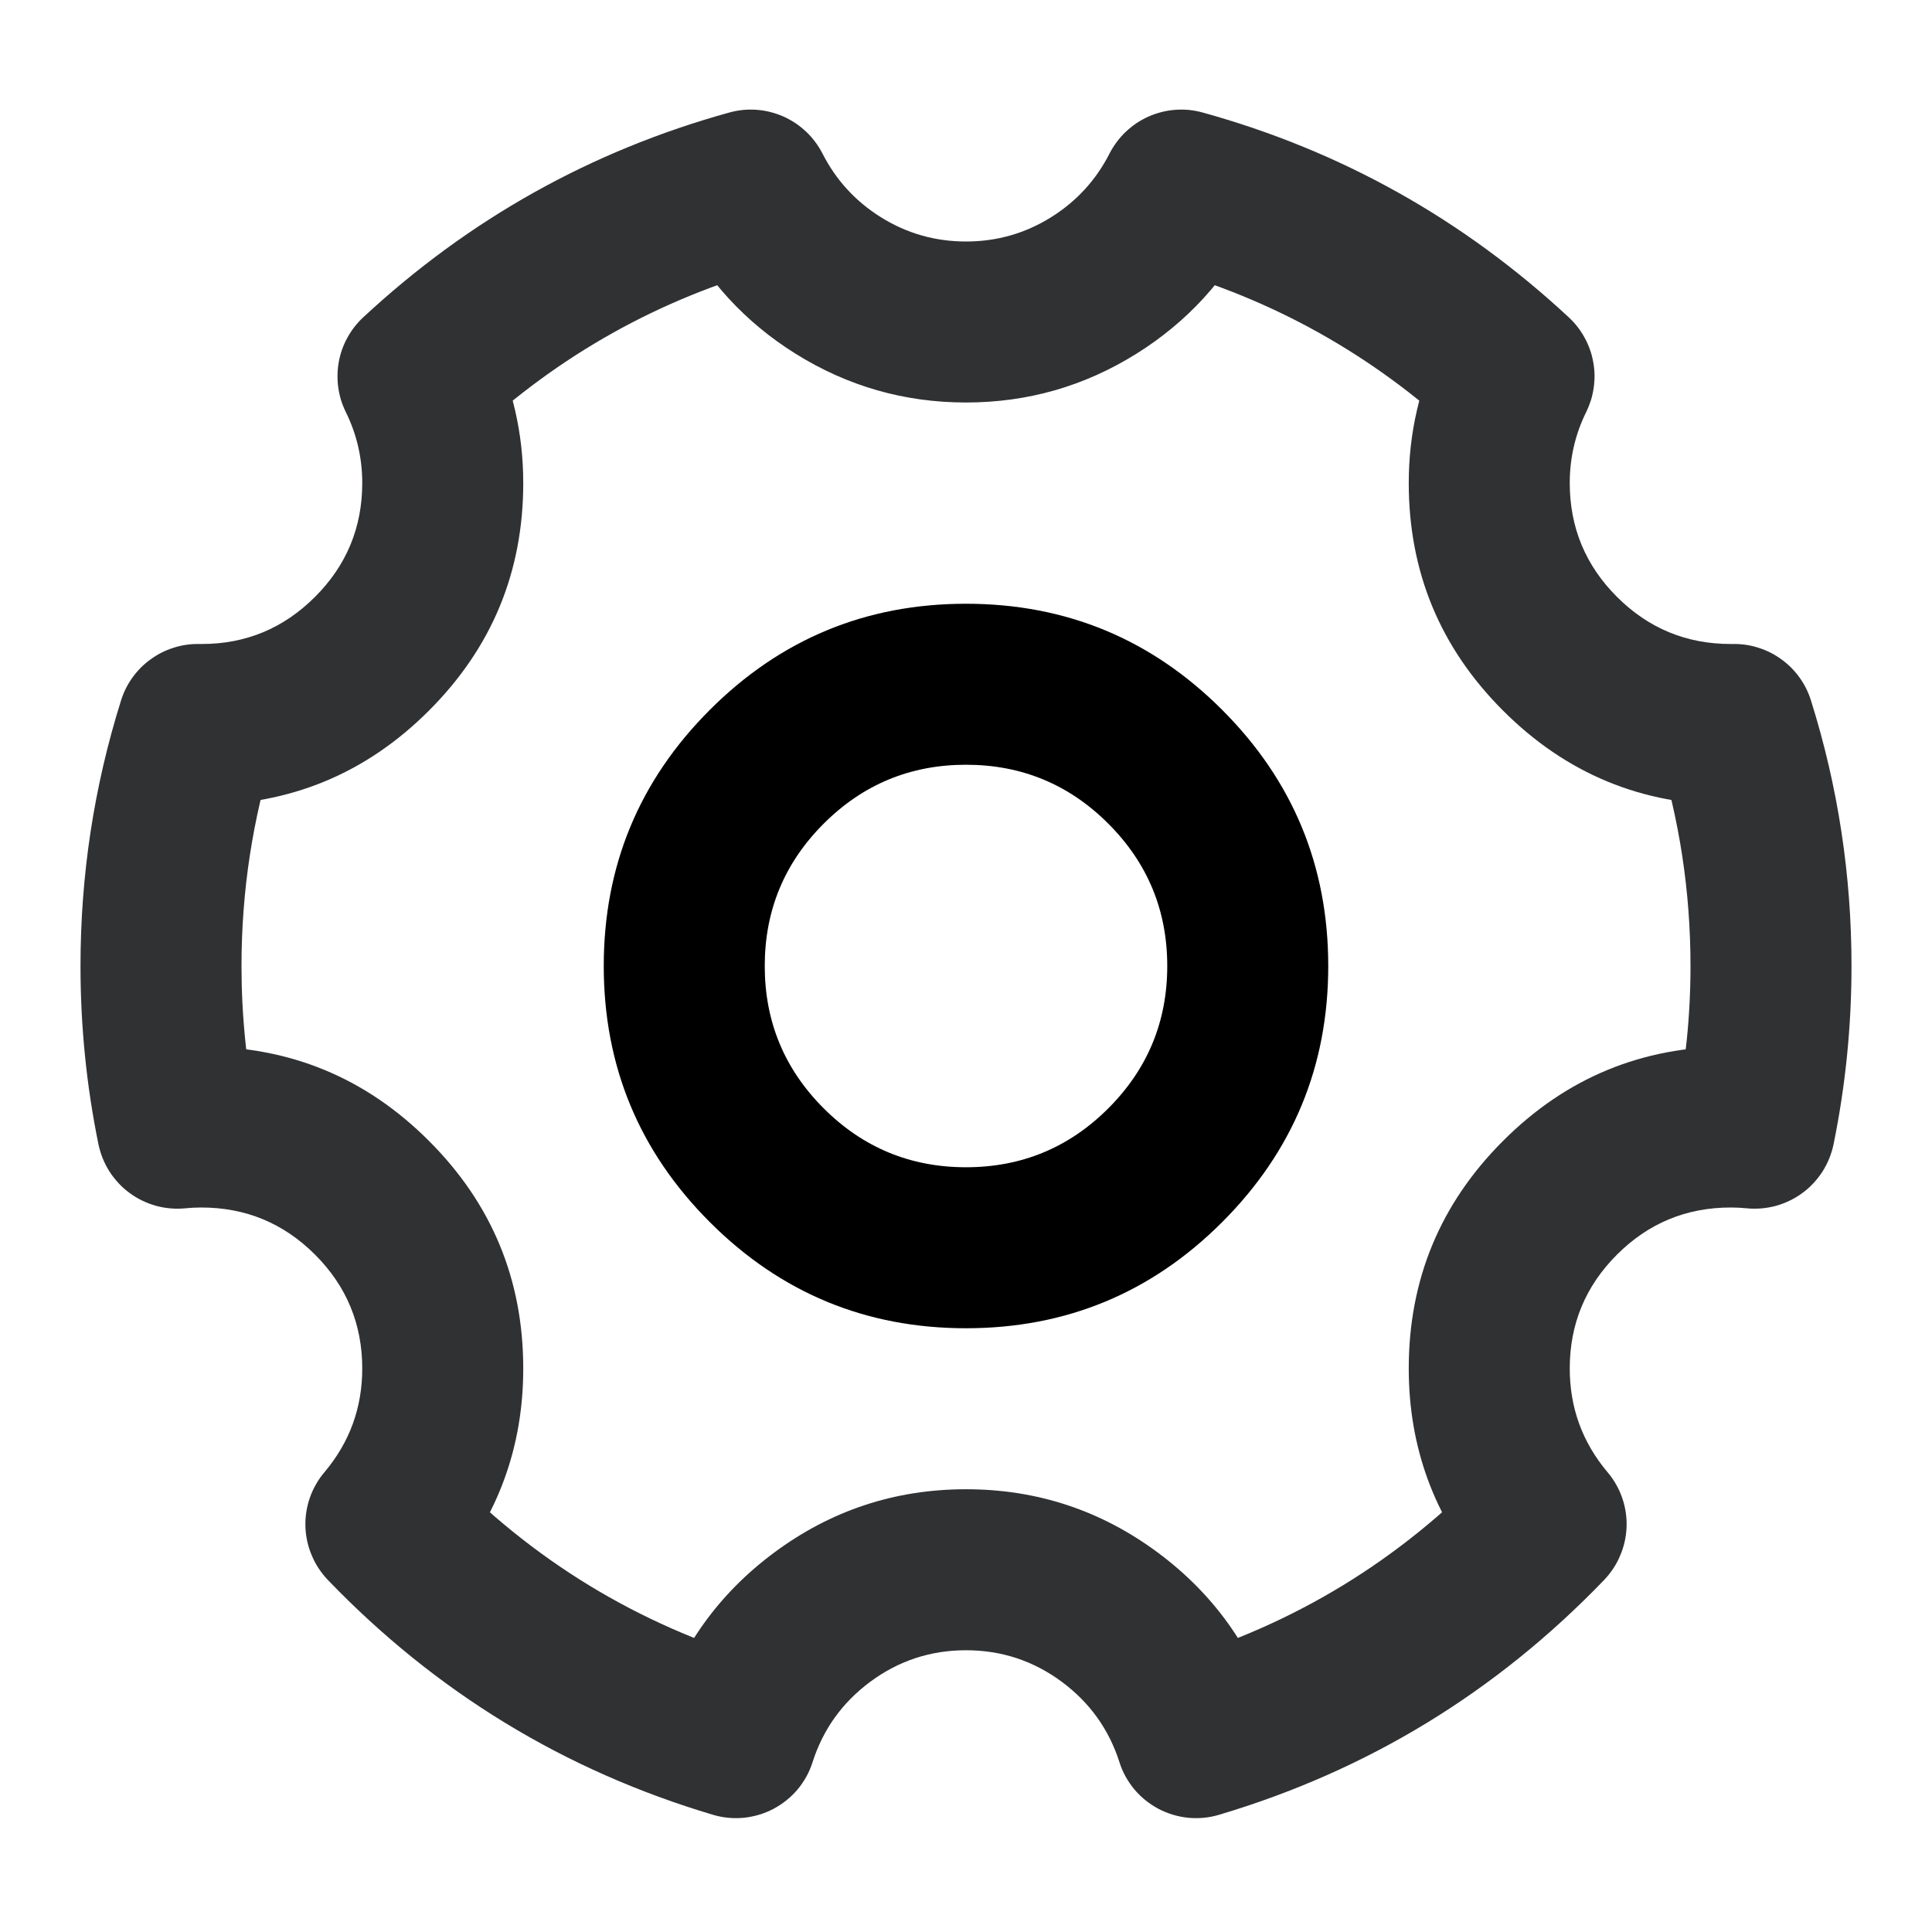
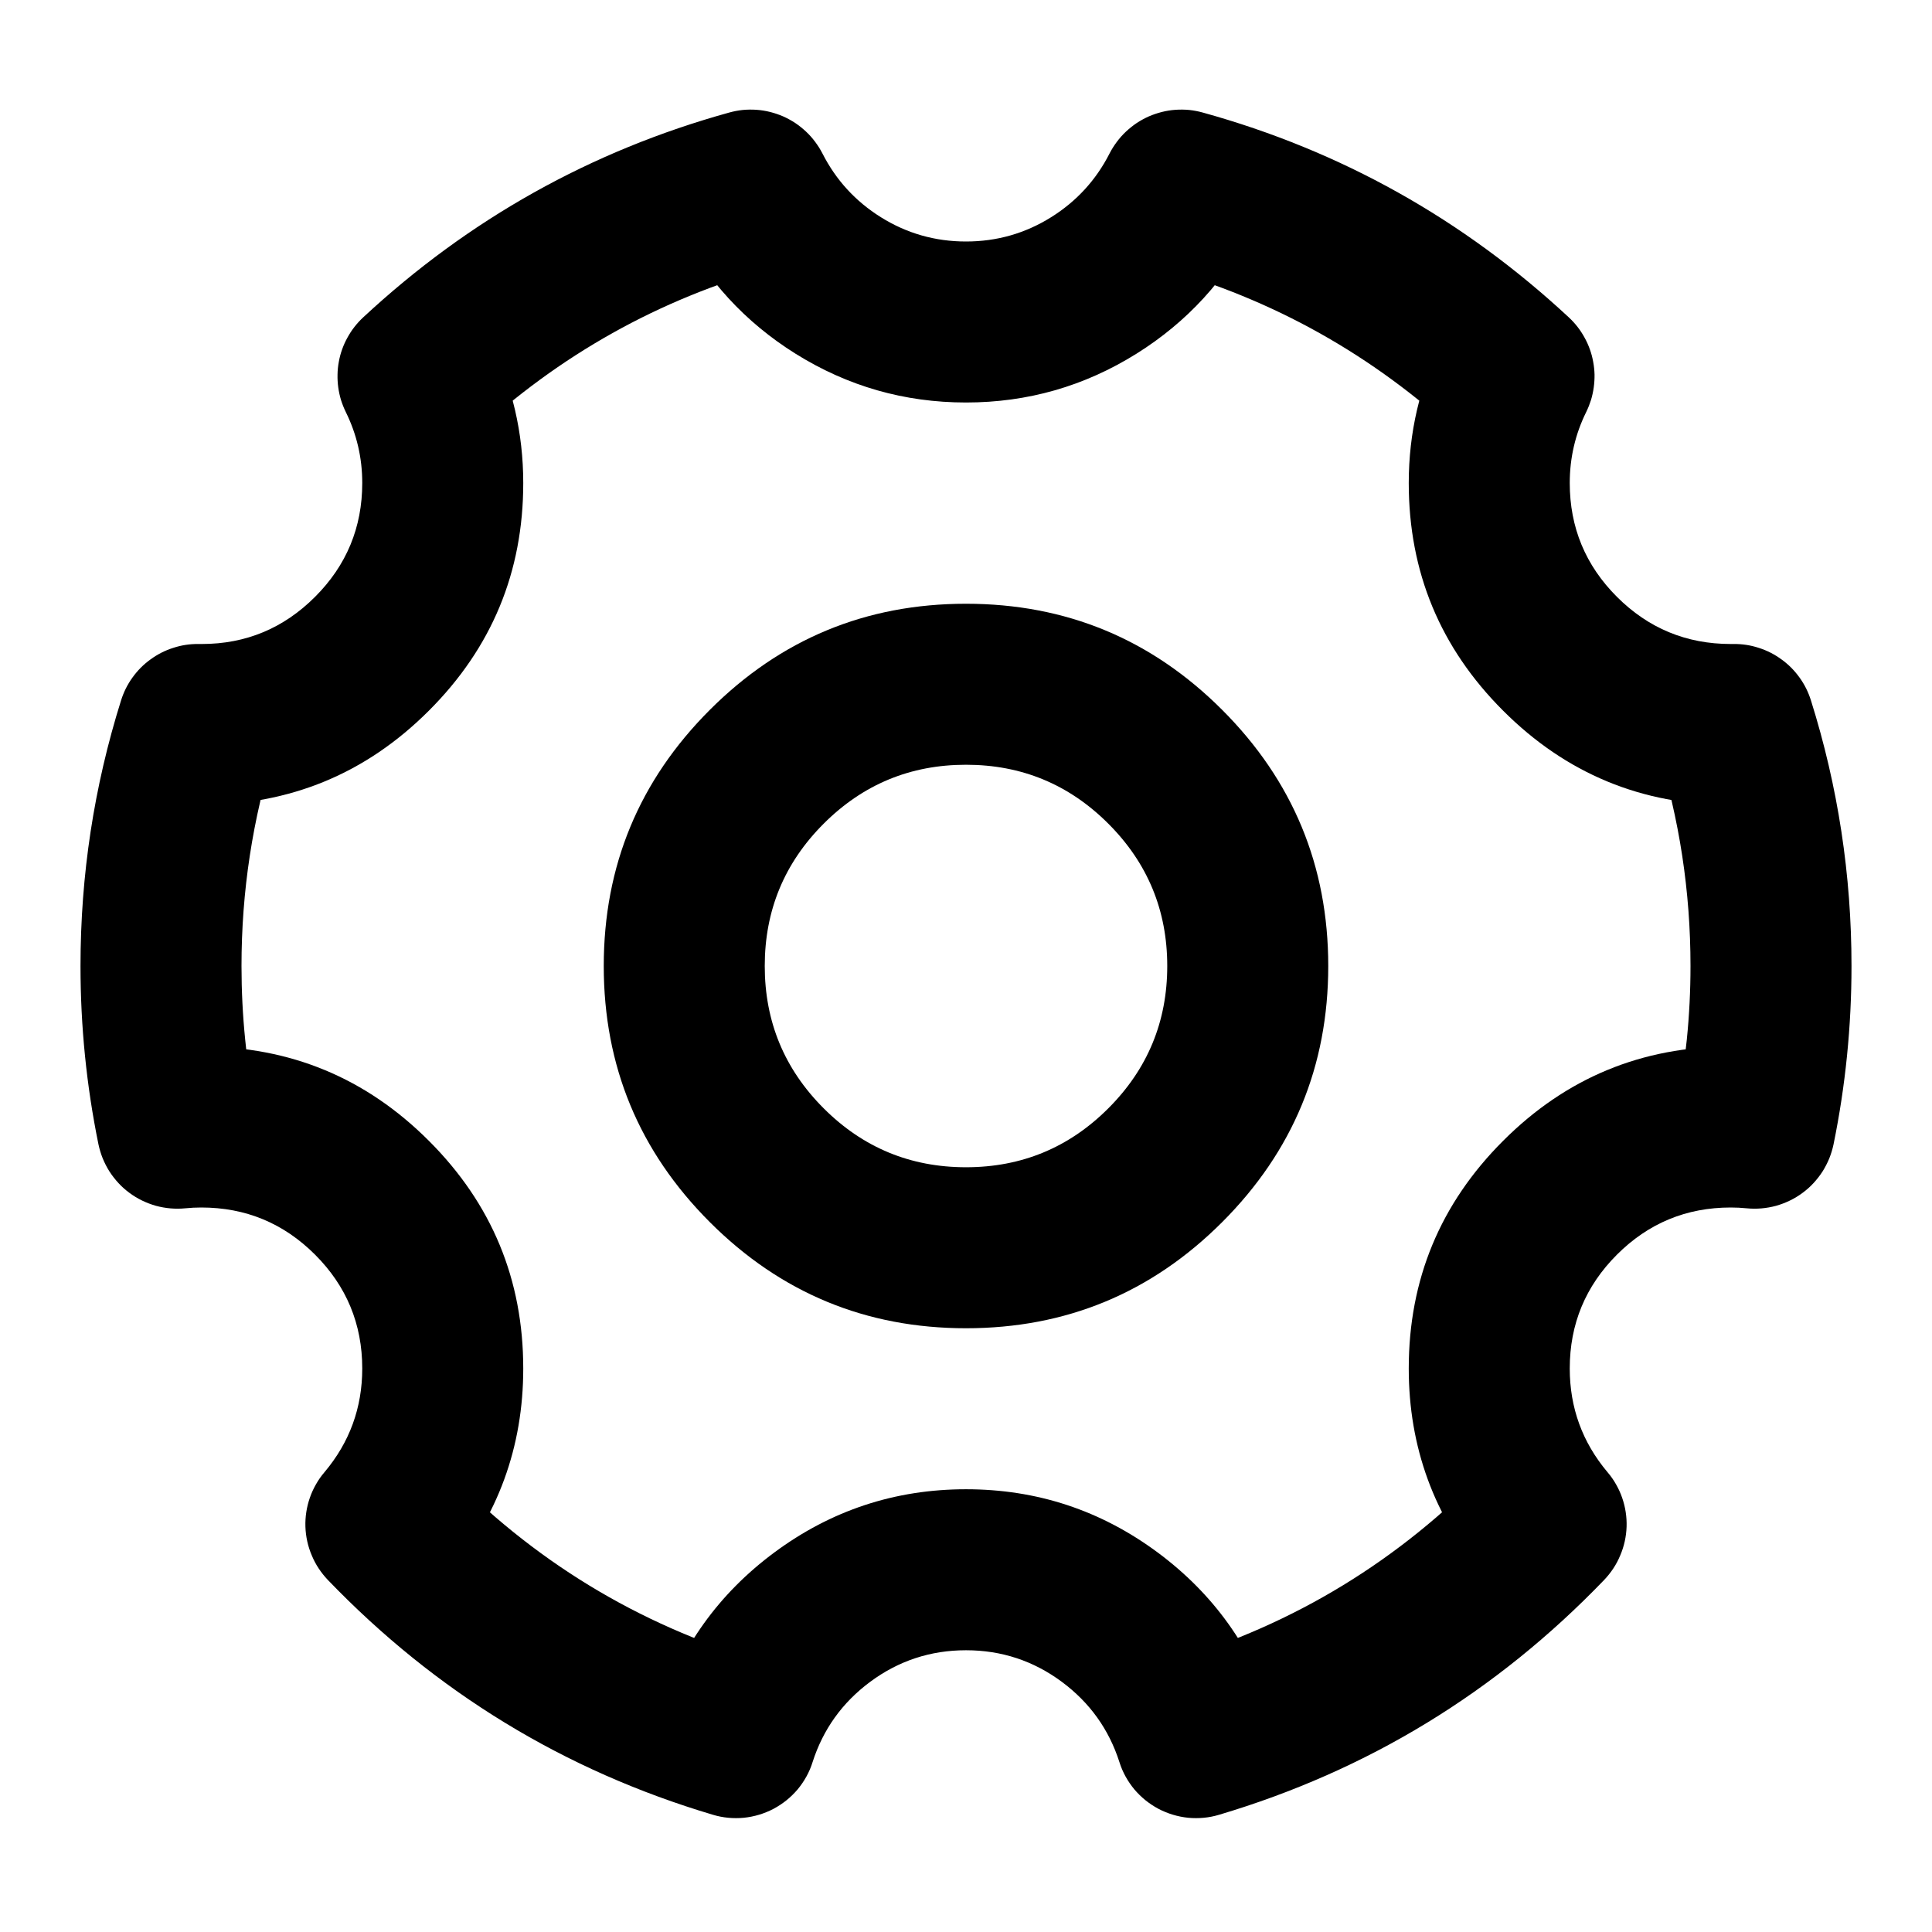
<svg xmlns="http://www.w3.org/2000/svg" version="1.1" viewBox="0 0 24 24">
  <defs>
-     <clipPath id="master_svg0_1616_8699">
+     <clipPath>
      <rect x="0" y="0" width="24" height="24" rx="0" />
    </clipPath>
  </defs>
  <g clip-path="url(#master_svg0_1616_8699)">
    <g>
-       <path d="M12,20.5Q11.339,20.5,10.81,20.892Q10.29,21.278,10.094,21.89Q10.065,21.983,10.018,22.068Q9.971,22.153,9.909,22.228Q9.846,22.302,9.771,22.363Q9.695,22.424,9.609,22.47Q9.523,22.515,9.43,22.543Q9.337,22.571,9.24,22.581Q9.143,22.59,9.047,22.581Q8.95,22.572,8.857,22.544Q6.087,21.72,4.073,19.627Q4.01,19.561,3.959,19.484Q3.908,19.407,3.873,19.322Q3.837,19.238,3.817,19.148Q3.797,19.058,3.794,18.966Q3.791,18.874,3.805,18.783Q3.819,18.692,3.849,18.606Q3.879,18.519,3.925,18.439Q3.97,18.359,4.03,18.289Q4.5,17.731,4.5,17Q4.5,16.172,3.914,15.586Q3.328,15,2.5,15Q2.4,15,2.301,15.01Q2.209,15.019,2.118,15.011Q2.026,15.003,1.937,14.979Q1.849,14.954,1.766,14.914Q1.683,14.874,1.609,14.819Q1.535,14.765,1.473,14.698Q1.41,14.63,1.36,14.553Q1.311,14.475,1.276,14.39Q1.242,14.305,1.223,14.215Q1,13.123,1,12Q1,10.304,1.504,8.7Q1.528,8.624,1.563,8.553Q1.599,8.481,1.646,8.416Q1.692,8.352,1.748,8.295Q1.805,8.238,1.869,8.192Q1.933,8.145,2.005,8.108Q2.076,8.072,2.152,8.048Q2.228,8.023,2.306,8.011Q2.385,7.999,2.465,8L2.507,8Q3.328,8,3.914,7.414Q4.5,6.828,4.5,6Q4.5,5.532,4.295,5.117Q4.26,5.045,4.236,4.969Q4.213,4.892,4.202,4.813Q4.191,4.733,4.193,4.653Q4.194,4.573,4.209,4.494Q4.223,4.415,4.25,4.34Q4.277,4.264,4.316,4.194Q4.354,4.124,4.403,4.061Q4.453,3.997,4.511,3.943Q6.481,2.112,9.059,1.398Q9.142,1.375,9.227,1.366Q9.313,1.358,9.398,1.364Q9.484,1.37,9.567,1.391Q9.65,1.412,9.729,1.446Q9.807,1.481,9.879,1.528Q9.95,1.576,10.013,1.635Q10.075,1.693,10.126,1.762Q10.178,1.831,10.217,1.907Q10.469,2.402,10.942,2.698Q11.425,3,12,3Q12.575,3,13.058,2.698Q13.531,2.402,13.783,1.907Q13.822,1.831,13.874,1.762Q13.925,1.693,13.987,1.635Q14.05,1.576,14.121,1.528Q14.193,1.481,14.271,1.446Q14.35,1.412,14.433,1.391Q14.516,1.37,14.602,1.364Q14.687,1.358,14.773,1.366Q14.858,1.375,14.941,1.398Q17.519,2.112,19.489,3.943Q19.547,3.997,19.597,4.061Q19.646,4.124,19.684,4.194Q19.723,4.264,19.75,4.34Q19.777,4.415,19.791,4.494Q19.806,4.573,19.808,4.653Q19.809,4.733,19.798,4.813Q19.787,4.892,19.764,4.969Q19.74,5.045,19.705,5.117Q19.5,5.532,19.5,6Q19.5,6.828,20.086,7.414Q20.672,8,21.5,8L21.535,8Q21.615,7.999,21.694,8.011Q21.772,8.023,21.848,8.048Q21.924,8.072,21.995,8.108Q22.067,8.145,22.131,8.192Q22.195,8.238,22.252,8.295Q22.308,8.352,22.354,8.416Q22.401,8.481,22.437,8.553Q22.472,8.624,22.496,8.7Q23,10.304,23,12Q23,13.123,22.777,14.215Q22.758,14.305,22.724,14.39Q22.689,14.475,22.64,14.553Q22.59,14.63,22.527,14.698Q22.465,14.765,22.391,14.819Q22.317,14.874,22.234,14.914Q22.151,14.954,22.063,14.979Q21.974,15.003,21.882,15.011Q21.791,15.019,21.699,15.01Q21.6,15,21.5,15Q20.672,15,20.086,15.586Q19.5,16.172,19.5,17Q19.5,17.731,19.97,18.289Q20.03,18.359,20.075,18.439Q20.121,18.519,20.151,18.606Q20.181,18.692,20.195,18.783Q20.209,18.874,20.206,18.966Q20.203,19.058,20.183,19.148Q20.163,19.238,20.127,19.322Q20.092,19.407,20.041,19.484Q19.99,19.561,19.927,19.627Q17.913,21.72,15.143,22.544Q15.05,22.572,14.954,22.581Q14.857,22.59,14.76,22.581Q14.663,22.571,14.57,22.543Q14.477,22.515,14.391,22.47Q14.305,22.424,14.229,22.363Q14.154,22.302,14.091,22.228Q14.029,22.153,13.982,22.068Q13.935,21.983,13.906,21.89Q13.71,21.278,13.19,20.892Q12.661,20.5,12,20.5ZM12,18.5Q13.322,18.5,14.382,19.286Q15.419,20.056,15.811,21.281L14.858,21.586L14.573,20.627Q16.837,19.953,18.485,18.24L19.206,18.933L18.442,19.578Q17.5,18.462,17.5,17Q17.5,15.343,18.672,14.172Q19.843,13,21.5,13Q21.698,13,21.895,13.019L21.797,14.015L20.817,13.814Q21,12.921,21,12Q21,10.611,20.588,9.299L21.542,9L21.549,10L21.5,10Q19.843,10,18.672,8.828Q17.5,7.657,17.5,6Q17.5,5.066,17.911,4.233L18.808,4.675L18.127,5.407Q16.515,3.909,14.407,3.325L14.674,2.362L15.565,2.816Q15.06,3.804,14.119,4.393Q13.149,5,12,5Q10.852,5,9.881,4.393Q8.94,3.804,8.435,2.816L9.326,2.362L9.593,3.325Q7.485,3.909,5.873,5.407L5.192,4.675L6.089,4.233Q6.5,5.066,6.5,6Q6.5,7.657,5.328,8.828Q4.157,10,2.493,10L2.451,10L2.458,9L3.412,9.299Q3,10.611,3,12Q3,12.921,3.183,13.814L2.203,14.015L2.105,13.019Q2.302,13,2.5,13Q4.157,13,5.328,14.172Q6.5,15.343,6.5,17Q6.5,18.462,5.558,19.578L4.794,18.933L5.514,18.24Q7.163,19.953,9.427,20.627L9.142,21.586L8.189,21.281Q8.581,20.056,9.618,19.286Q10.678,18.5,12,18.5Z" fill="#303133" fill-opacity="1" />
+       <path d="M12,20.5Q11.339,20.5,10.81,20.892Q10.29,21.278,10.094,21.89Q10.065,21.983,10.018,22.068Q9.971,22.153,9.909,22.228Q9.846,22.302,9.771,22.363Q9.695,22.424,9.609,22.47Q9.523,22.515,9.43,22.543Q9.337,22.571,9.24,22.581Q9.143,22.59,9.047,22.581Q8.95,22.572,8.857,22.544Q6.087,21.72,4.073,19.627Q4.01,19.561,3.959,19.484Q3.908,19.407,3.873,19.322Q3.837,19.238,3.817,19.148Q3.797,19.058,3.794,18.966Q3.791,18.874,3.805,18.783Q3.819,18.692,3.849,18.606Q3.879,18.519,3.925,18.439Q3.97,18.359,4.03,18.289Q4.5,17.731,4.5,17Q4.5,16.172,3.914,15.586Q3.328,15,2.5,15Q2.4,15,2.301,15.01Q2.209,15.019,2.118,15.011Q2.026,15.003,1.937,14.979Q1.849,14.954,1.766,14.914Q1.683,14.874,1.609,14.819Q1.535,14.765,1.473,14.698Q1.41,14.63,1.36,14.553Q1.311,14.475,1.276,14.39Q1.242,14.305,1.223,14.215Q1,13.123,1,12Q1,10.304,1.504,8.7Q1.528,8.624,1.563,8.553Q1.599,8.481,1.646,8.416Q1.692,8.352,1.748,8.295Q1.805,8.238,1.869,8.192Q1.933,8.145,2.005,8.108Q2.076,8.072,2.152,8.048Q2.228,8.023,2.306,8.011Q2.385,7.999,2.465,8L2.507,8Q3.328,8,3.914,7.414Q4.5,6.828,4.5,6Q4.5,5.532,4.295,5.117Q4.26,5.045,4.236,4.969Q4.213,4.892,4.202,4.813Q4.191,4.733,4.193,4.653Q4.194,4.573,4.209,4.494Q4.223,4.415,4.25,4.34Q4.277,4.264,4.316,4.194Q4.354,4.124,4.403,4.061Q4.453,3.997,4.511,3.943Q6.481,2.112,9.059,1.398Q9.142,1.375,9.227,1.366Q9.313,1.358,9.398,1.364Q9.484,1.37,9.567,1.391Q9.65,1.412,9.729,1.446Q9.807,1.481,9.879,1.528Q9.95,1.576,10.013,1.635Q10.075,1.693,10.126,1.762Q10.178,1.831,10.217,1.907Q10.469,2.402,10.942,2.698Q11.425,3,12,3Q12.575,3,13.058,2.698Q13.531,2.402,13.783,1.907Q13.822,1.831,13.874,1.762Q13.925,1.693,13.987,1.635Q14.05,1.576,14.121,1.528Q14.193,1.481,14.271,1.446Q14.35,1.412,14.433,1.391Q14.516,1.37,14.602,1.364Q14.687,1.358,14.773,1.366Q14.858,1.375,14.941,1.398Q17.519,2.112,19.489,3.943Q19.547,3.997,19.597,4.061Q19.646,4.124,19.684,4.194Q19.723,4.264,19.75,4.34Q19.777,4.415,19.791,4.494Q19.806,4.573,19.808,4.653Q19.809,4.733,19.798,4.813Q19.787,4.892,19.764,4.969Q19.74,5.045,19.705,5.117Q19.5,5.532,19.5,6Q19.5,6.828,20.086,7.414Q20.672,8,21.5,8L21.535,8Q21.615,7.999,21.694,8.011Q21.772,8.023,21.848,8.048Q21.924,8.072,21.995,8.108Q22.067,8.145,22.131,8.192Q22.195,8.238,22.252,8.295Q22.308,8.352,22.354,8.416Q22.401,8.481,22.437,8.553Q22.472,8.624,22.496,8.7Q23,10.304,23,12Q23,13.123,22.777,14.215Q22.758,14.305,22.724,14.39Q22.689,14.475,22.64,14.553Q22.59,14.63,22.527,14.698Q22.465,14.765,22.391,14.819Q22.317,14.874,22.234,14.914Q22.151,14.954,22.063,14.979Q21.974,15.003,21.882,15.011Q21.791,15.019,21.699,15.01Q21.6,15,21.5,15Q20.672,15,20.086,15.586Q19.5,16.172,19.5,17Q19.5,17.731,19.97,18.289Q20.03,18.359,20.075,18.439Q20.121,18.519,20.151,18.606Q20.181,18.692,20.195,18.783Q20.209,18.874,20.206,18.966Q20.203,19.058,20.183,19.148Q20.163,19.238,20.127,19.322Q20.092,19.407,20.041,19.484Q19.99,19.561,19.927,19.627Q17.913,21.72,15.143,22.544Q15.05,22.572,14.954,22.581Q14.857,22.59,14.76,22.581Q14.663,22.571,14.57,22.543Q14.477,22.515,14.391,22.47Q14.305,22.424,14.229,22.363Q14.154,22.302,14.091,22.228Q14.029,22.153,13.982,22.068Q13.935,21.983,13.906,21.89Q13.71,21.278,13.19,20.892Q12.661,20.5,12,20.5ZM12,18.5Q13.322,18.5,14.382,19.286Q15.419,20.056,15.811,21.281L14.858,21.586L14.573,20.627Q16.837,19.953,18.485,18.24L19.206,18.933L18.442,19.578Q17.5,18.462,17.5,17Q17.5,15.343,18.672,14.172Q19.843,13,21.5,13Q21.698,13,21.895,13.019L21.797,14.015L20.817,13.814Q21,12.921,21,12Q21,10.611,20.588,9.299L21.542,9L21.549,10L21.5,10Q19.843,10,18.672,8.828Q17.5,7.657,17.5,6Q17.5,5.066,17.911,4.233L18.808,4.675L18.127,5.407Q16.515,3.909,14.407,3.325L14.674,2.362L15.565,2.816Q15.06,3.804,14.119,4.393Q13.149,5,12,5Q10.852,5,9.881,4.393Q8.94,3.804,8.435,2.816L9.326,2.362L9.593,3.325Q7.485,3.909,5.873,5.407L5.192,4.675L6.089,4.233Q6.5,5.066,6.5,6Q6.5,7.657,5.328,8.828Q4.157,10,2.493,10L2.451,10L2.458,9L3.412,9.299Q3,10.611,3,12Q3,12.921,3.183,13.814L2.203,14.015L2.105,13.019Q2.302,13,2.5,13Q4.157,13,5.328,14.172Q6.5,15.343,6.5,17Q6.5,18.462,5.558,19.578L4.794,18.933L5.514,18.24Q7.163,19.953,9.427,20.627L9.142,21.586L8.189,21.281Q8.581,20.056,9.618,19.286Q10.678,18.5,12,18.5Z" fill-opacity="1" />
    </g>
    <g>
      <path d="M9.5,12Q9.5,13.036,10.232,13.768Q10.964,14.5,12,14.5Q13.036,14.5,13.768,13.768Q14.5,13.036,14.5,12Q14.5,10.964,13.768,10.232Q13.036,9.5,12,9.5Q10.964,9.5,10.232,10.232Q9.5,10.964,9.5,12ZM7.5,12Q7.5,10.136,8.818,8.818Q10.136,7.5,12,7.5Q13.864,7.5,15.182,8.818Q16.5,10.136,16.5,12Q16.5,13.864,15.182,15.182Q13.864,16.5,12,16.5Q10.136,16.5,8.818,15.182Q7.5,13.864,7.5,12Z" fill-opacity="1" />
    </g>
  </g>
</svg>
